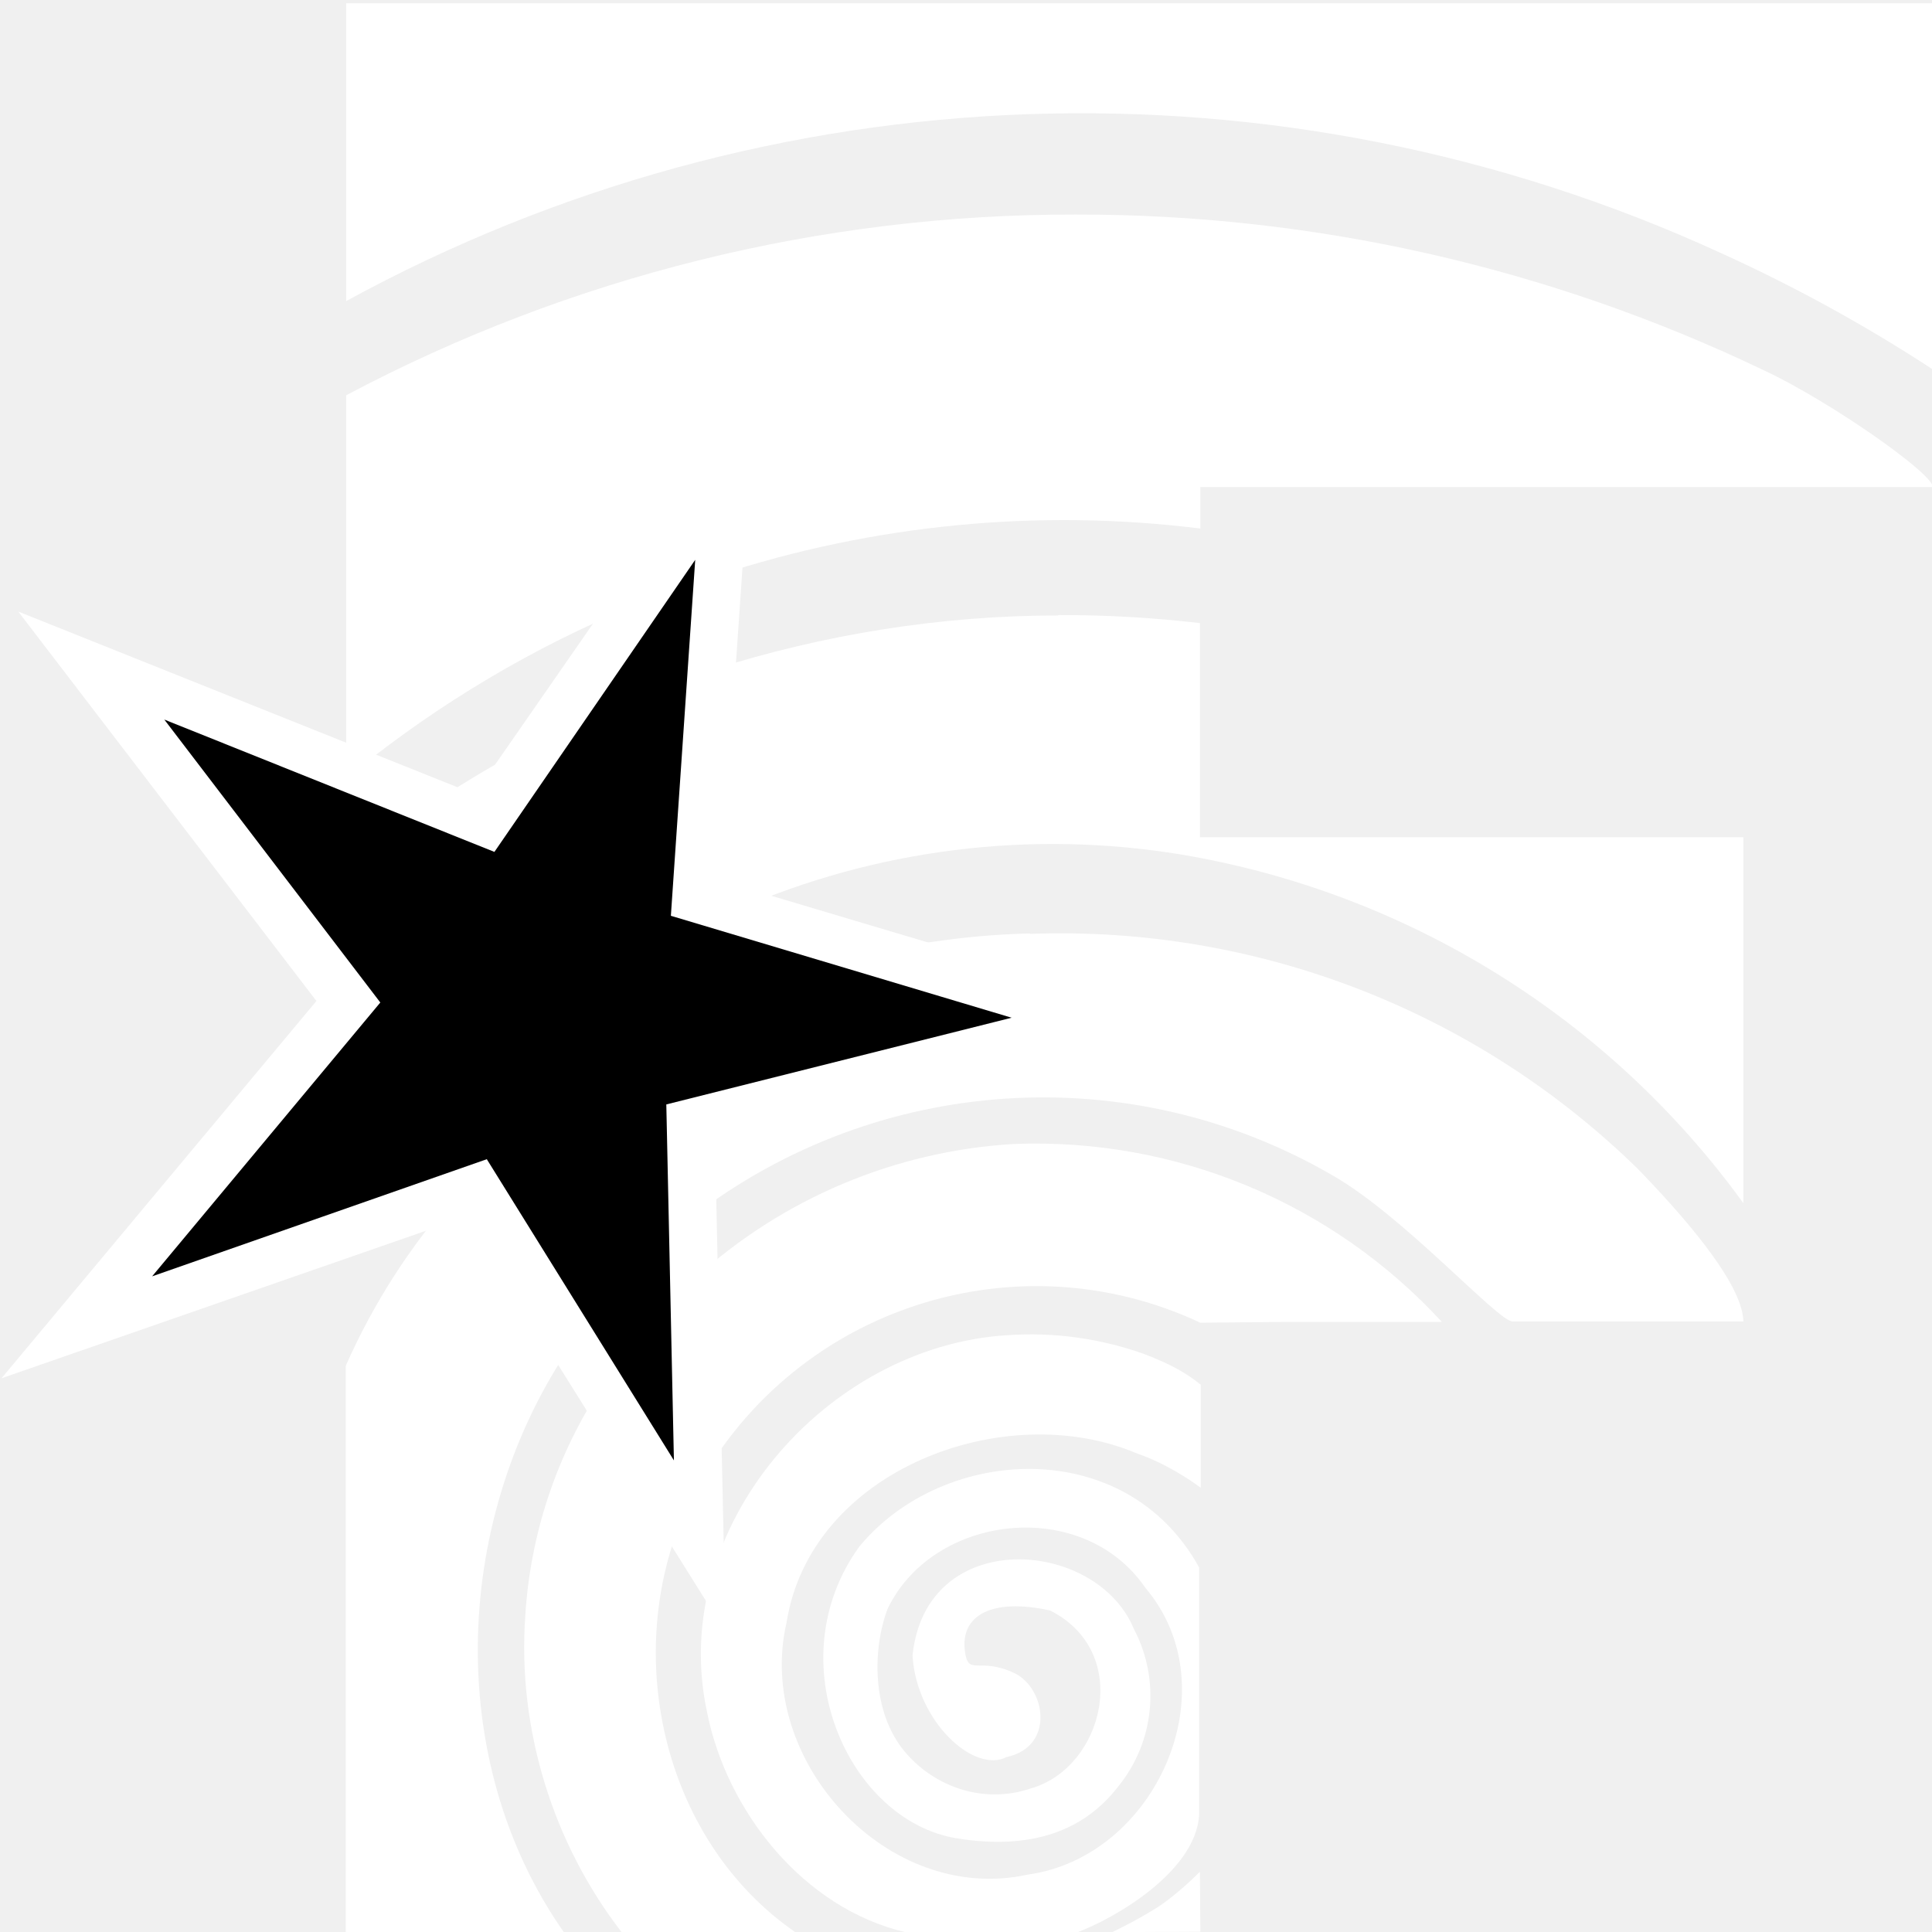
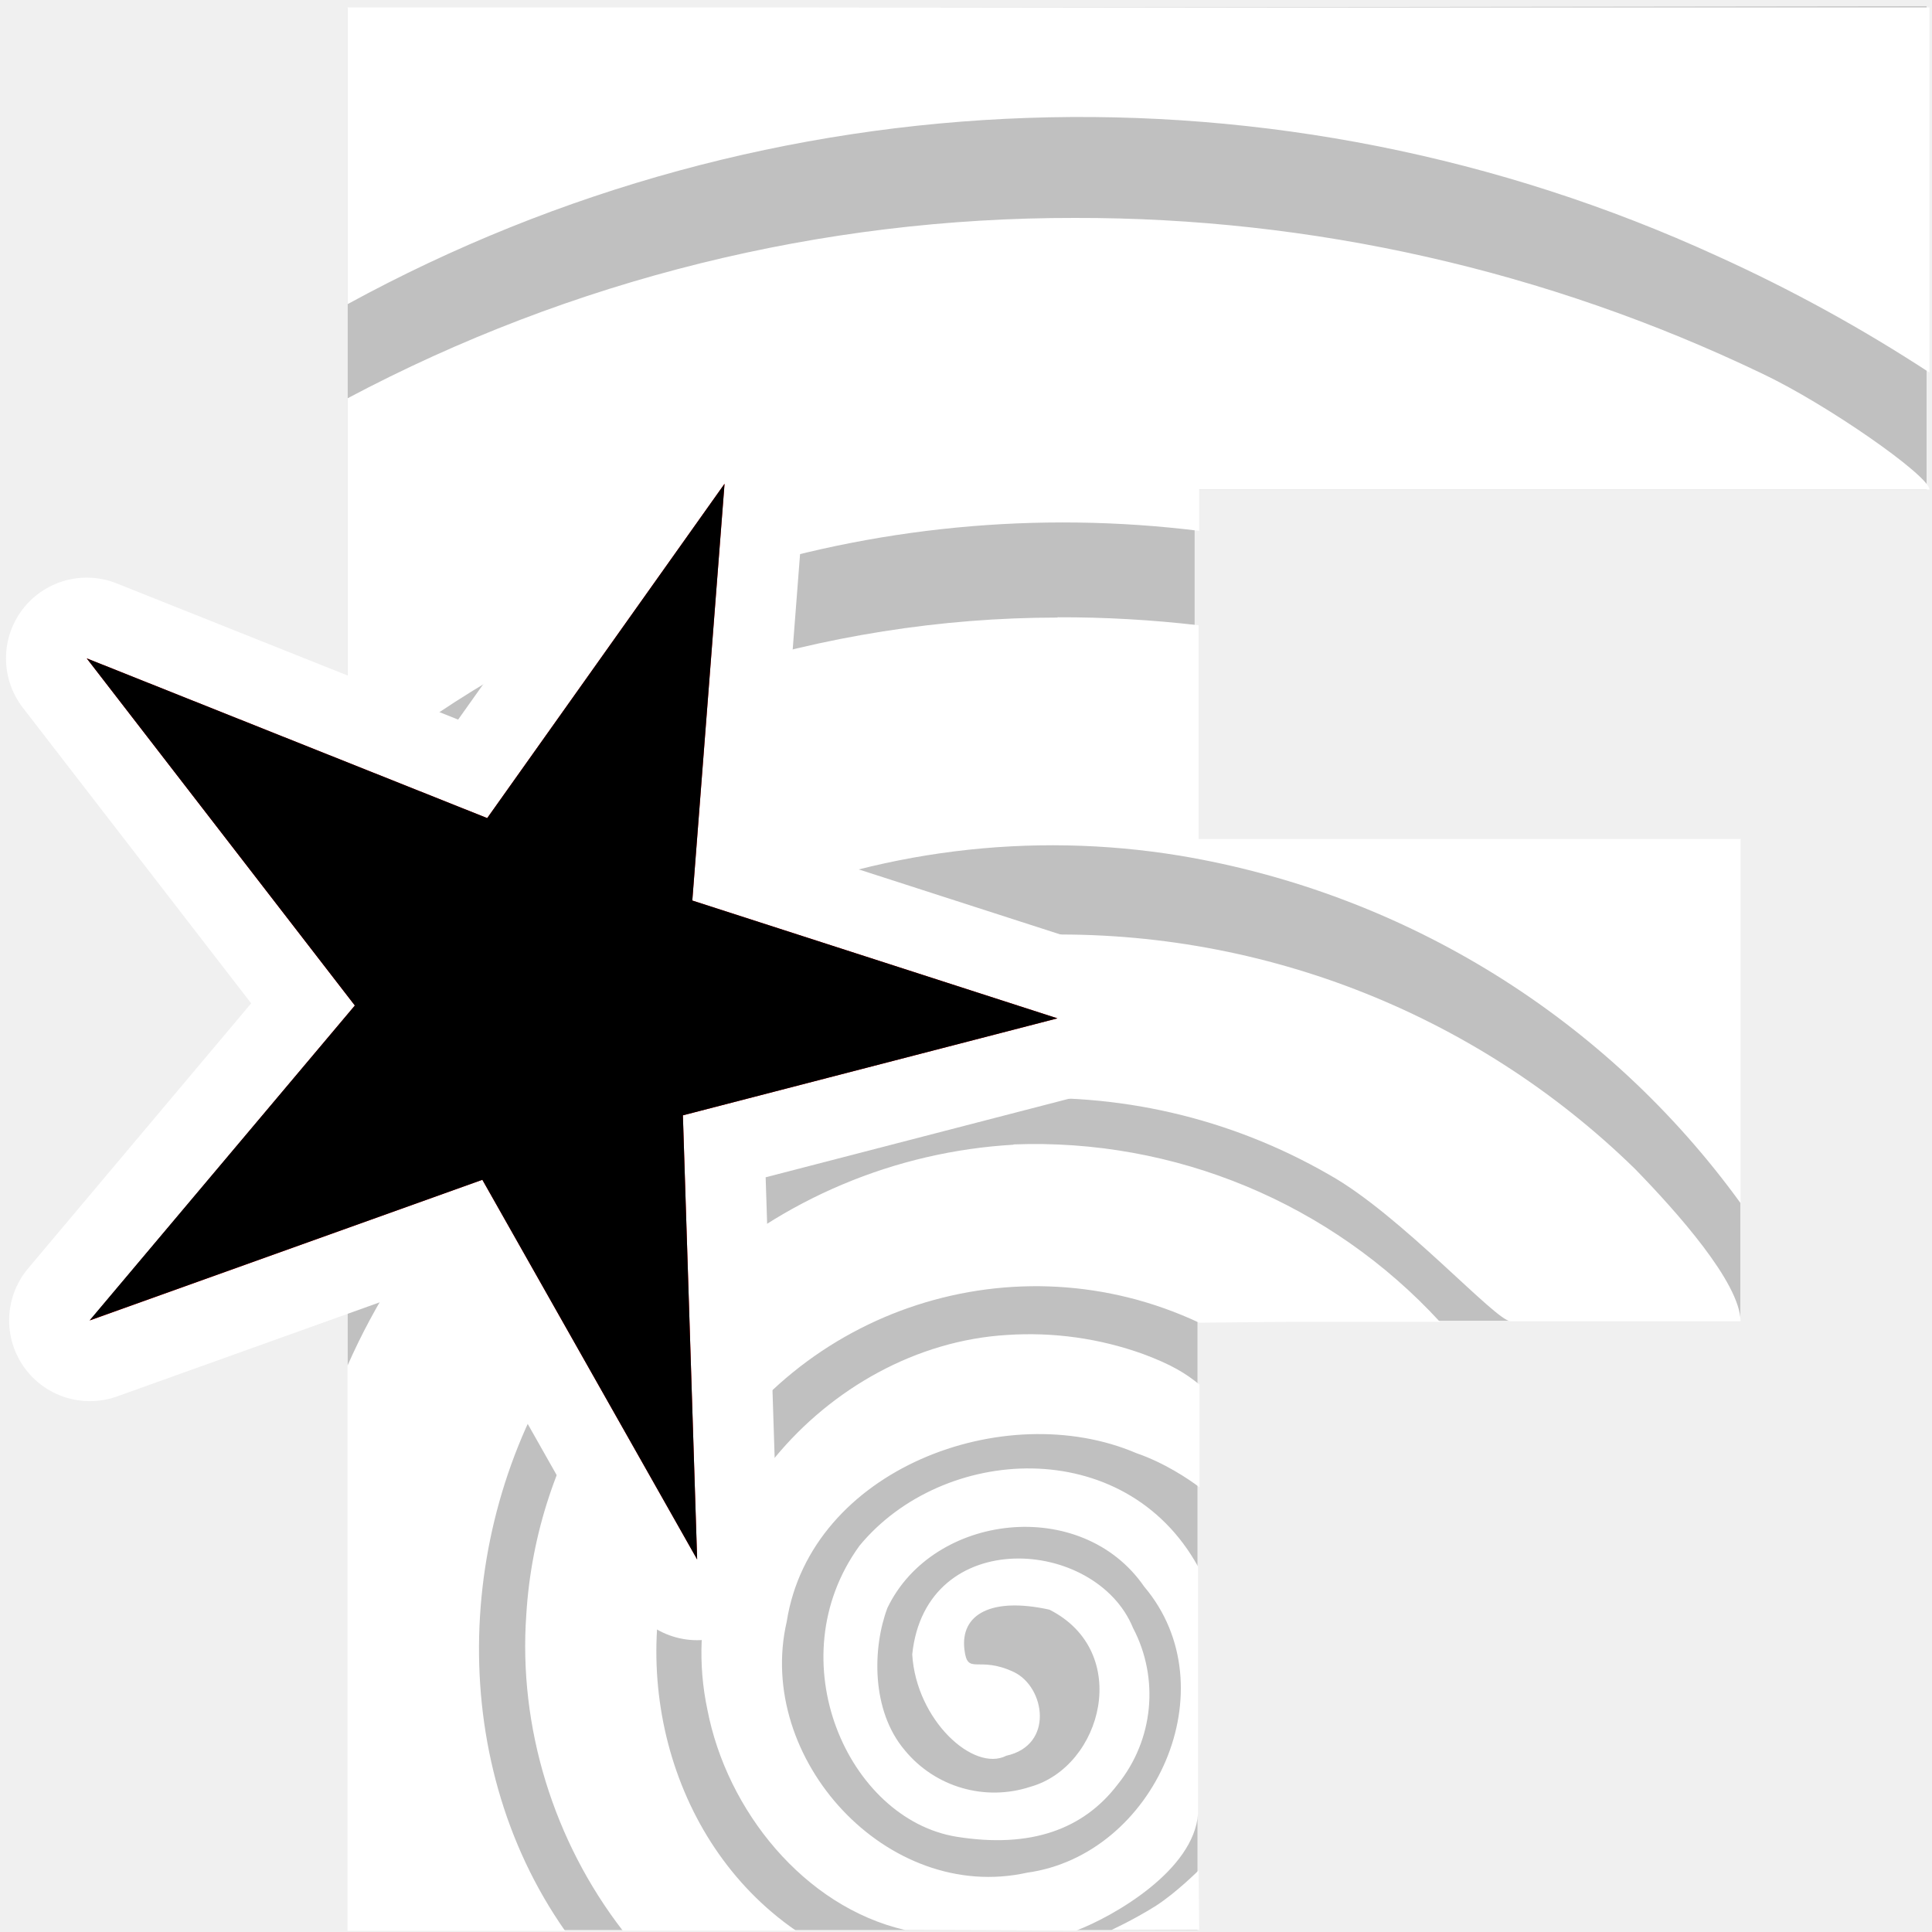
- <svg xmlns="http://www.w3.org/2000/svg" width="48" height="48" viewBox="0 0 12.7 12.7">
-   <path d="M4.7 3.38 3.23 5.45.75 4.46l1.66 2.15L.77 8.56l2.43-.87 1.33 2.35-.09-2.75 2.32-.6-2.26-.73Z" />
-   <path fill="#fff" d="M8.6.07v7.41a38.08 38.08 0 0 1 34.14-1.2c1.83.83 3.6 1.8 5.28 2.9V.08H8.6Zm18.12 5.26A38.54 38.54 0 0 0 8.6 9.82v9.26l.21.09c2.1-1.7 4.46-3.1 6.96-4.13l2.24-3.23-.17 2.48a27.61 27.61 0 0 1 11.98-1.16V12.1h18.2c-.01-.35-2.59-2.15-4.2-2.9a39.42 39.42 0 0 0-17.1-3.87Zm-.43 9.96c-2.91 0-5.83.47-8.6 1.35l-.4 5.67 1 .3a19.62 19.62 0 0 1 11.06-1.38 21.67 21.67 0 0 1 13.96 8.66V20.8h-13.5v-5.32a29.6 29.6 0 0 0-3.52-.2zm-12.82 3.08c-.94.47-1.84 1-2.71 1.58l1.26.5zm12.12 4.82c-1.28.03-2.56.19-3.82.46l5.6 1.69-10.2 2.56.04 2.32a14.3 14.3 0 0 1 15.86-1.04c1.78 1 4.14 3.65 4.51 3.65h5.73c-.01-.97-1.6-2.74-2.63-3.8A20.51 20.51 0 0 0 25.6 23.2Zm-17 1.68v.07l.04-.04-.03-.03Zm16.6 3.55a12.9 12.9 0 0 0-7.94 3.35l.11 5.11a9.6 9.6 0 0 1 12.46-4.02l2.22-.02h3.78a13.72 13.72 0 0 0-10.63-4.42ZM11.8 29.5l-.47.17a16.36 16.36 0 0 0-2.74 4.26v14.09h5.43c-3.04-4.33-2.75-10.38.2-14.65Zm-2.8.98-.41.14v.53zm16.03 2.69c-4.5.27-8.44 4.77-7.47 9.34.49 2.5 2.41 4.9 4.93 5.49l4.26.01c.94-.35 2.94-1.5 3.04-2.91v-6.16c-1.83-3.32-6.37-3.03-8.44-.52-2.06 2.84-.28 6.81 2.42 7.25 1.86.3 3.17-.19 4.02-1.3a3.57 3.57 0 0 0 .38-3.9c-.93-2.26-5.17-2.57-5.5.66.1 1.64 1.53 2.94 2.34 2.52 1.2-.26.97-1.7.2-2.08-.9-.43-1.16.1-1.24-.56-.11-.88.67-1.32 2.12-1 2.07 1.05 1.32 3.91-.48 4.42-1.18.4-2.4-.04-3.13-.91-.84-1-.8-2.57-.43-3.55 1.13-2.36 4.84-2.8 6.4-.53 2.14 2.52.26 6.69-2.91 7.13-3.5.77-6.79-2.85-6-6.26.6-3.8 5.43-5.6 8.71-4.2.7.24 1.31.65 1.58.85V34.4c-.35-.28-.7-.49-1.4-.76a8.37 8.37 0 0 0-3.4-.47zm-10.11 1.32a11.63 11.63 0 0 0-1.87 5.65c-.2 2.8.68 5.65 2.4 7.87h4.32c-3.25-2.24-4.3-6.75-2.82-10.3zM29.81 46.5s-.56.57-1.08.9c-.56.35-1.1.6-1.1.6l2.19-.01-.01-1.5z" color="#000" font-family="'Gill Sans Ultra Bold'" font-size="44.68" font-weight="400" letter-spacing="0" overflow="visible" paint-order="markers stroke fill" style="line-height:1.25;-inkscape-font-specification:&quot;Gill Sans Ultra Bold, Normal&quot;;font-variant-ligatures:normal;font-variant-position:normal;font-variant-caps:normal;font-variant-numeric:normal;font-variant-alternates:normal;font-variant-east-asian:normal;font-feature-settings:normal;font-variation-settings:normal;text-indent:0;text-align:start;text-decoration-line:none;text-decoration-style:solid;text-decoration-color:#000;text-transform:none;text-orientation:mixed;white-space:normal;shape-padding:0;shape-margin:0;inline-size:0;isolation:auto;mix-blend-mode:normal;solid-color:#000;solid-opacity:1" transform="scale(.2646)" word-spacing="0" />
-   <path fill="#fff" fill-rule="evenodd" d="M4.96 2.57 3.12 5.22l-3-1.2 1.96 2.56L.01 9.06 3.06 8l1.71 2.73L4.7 7.5l3.13-.78-.54-.17-2.55-.76Zm-.39 1.11-.16 2.34 2.24.67-2.27.57.05 2.34L3.2 7.62 1 8.39l1.5-1.8-1.42-1.86 2.17.87Z" color="#000" font-family="sans-serif" font-weight="400" overflow="visible" style="line-height:normal;font-variant-ligatures:normal;font-variant-position:normal;font-variant-caps:normal;font-variant-numeric:normal;font-variant-alternates:normal;font-variant-east-asian:normal;font-feature-settings:normal;font-variation-settings:normal;text-indent:0;text-align:start;text-decoration-line:none;text-decoration-style:solid;text-decoration-color:#000;text-transform:none;text-orientation:mixed;white-space:normal;shape-padding:0;shape-margin:0;inline-size:0;isolation:auto;mix-blend-mode:normal;solid-color:#000;solid-opacity:1" />
+ <svg xmlns="http://www.w3.org/2000/svg" width="256" height="256" viewBox="0 0 67.73 67.73">
+   <path d="M12.19.29v67.37h29.79V46.3h19.03V29.4H41.88V17.16h25.66V.22Z" opacity=".2" />
+   <path fill="#fff" d="M12.19.24v10.42a53.57 53.57 0 0 1 48.02-1.68 55.17 55.17 0 0 1 7.43 4.08V.26H12.2Zm25.49 7.4a54.21 54.21 0 0 0-25.49 6.32v13.02l.3.13a39.56 39.56 0 0 1 9.79-5.81l3.15-4.54-.24 3.48a38.84 38.84 0 0 1 16.85-1.63v-1.45h25.6c-.01-.49-3.64-3.02-5.9-4.08a55.45 55.45 0 0 0-24.06-5.44Zm-.6 14.01c-4.1 0-8.2.66-12.1 1.9l-.57 7.98 1.41.42A27.6 27.6 0 0 1 41.38 30a30.48 30.48 0 0 1 19.64 12.18V29.4h-19v-7.48a41.64 41.64 0 0 0-4.95-.28zm-18.04 4.33c-1.32.66-2.59 1.41-3.81 2.23l1.77.7zm17.05 6.78c-1.8.05-3.6.27-5.37.65l7.87 2.38-14.34 3.6.05 3.26a20.12 20.12 0 0 1 22.31-1.46c2.5 1.4 5.83 5.13 6.35 5.13h8.06c-.02-1.36-2.25-3.85-3.7-5.34a28.85 28.85 0 0 0-21.22-8.2zm-23.91 2.37v.1l.05-.06-.04-.04zm23.35 5a18.15 18.15 0 0 0-11.17 4.7l.15 7.2a13.5 13.5 0 0 1 17.53-5.66l3.12-.03h5.32a19.3 19.3 0 0 0-14.95-6.22zm-18.84 1.51-.66.24a23.01 23.01 0 0 0-3.85 6v19.81h7.63c-4.27-6.09-3.86-14.6.29-20.6zm-3.94 1.38-.57.2v.74zM35.3 46.8c-6.33.38-11.87 6.71-10.5 13.14.68 3.52 3.38 6.9 6.93 7.72l6 .02c1.31-.5 4.13-2.11 4.27-4.1v-8.66c-2.58-4.67-8.96-4.26-11.87-.73-2.9 4-.4 9.58 3.4 10.2 2.62.42 4.46-.27 5.65-1.83a5.02 5.02 0 0 0 .54-5.49c-1.3-3.18-7.27-3.61-7.74.93.14 2.3 2.15 4.14 3.3 3.55 1.68-.37 1.36-2.4.27-2.93-1.26-.6-1.63.14-1.74-.79-.15-1.24.94-1.85 2.98-1.4 2.91 1.47 1.86 5.5-.67 6.21a4.06 4.06 0 0 1-4.4-1.28c-1.19-1.4-1.13-3.61-.61-4.99 1.59-3.32 6.8-3.94 9-.75 3.01 3.55.37 9.41-4.1 10.03-4.91 1.09-9.54-4-8.43-8.8.84-5.35 7.64-7.88 12.25-5.91.99.34 1.84.91 2.22 1.2v-3.6c-.49-.4-.98-.7-1.97-1.07a11.77 11.77 0 0 0-4.78-.67Zm-14.22 1.86a16.36 16.36 0 0 0-2.63 7.95c-.28 3.94.96 7.94 3.38 11.07h6.07c-4.57-3.15-6.05-9.5-3.96-14.5zm20.95 16.9s-.8.8-1.52 1.26c-.8.5-1.55.84-1.55.84l3.08-.01-.02-2.11z" color="#000" font-family="'Gill Sans Ultra Bold'" font-size="44.68" font-weight="400" letter-spacing="0" overflow="visible" paint-order="markers stroke fill" style="line-height:1.25;-inkscape-font-specification:&quot;Gill Sans Ultra Bold, Normal&quot;;font-variant-ligatures:normal;font-variant-position:normal;font-variant-caps:normal;font-variant-numeric:normal;font-variant-alternates:normal;font-variant-east-asian:normal;font-feature-settings:normal;font-variation-settings:normal;text-indent:0;text-align:start;text-decoration-line:none;text-decoration-style:solid;text-decoration-color:#000;text-transform:none;text-orientation:mixed;white-space:normal;shape-padding:0;shape-margin:0;inline-size:0;isolation:auto;mix-blend-mode:normal;solid-color:#000;solid-opacity:1" word-spacing="0" />
+   <path fill="red" stroke="#fff" stroke-linejoin="round" stroke-width="5.66" d="m25.4 16.96-8.32 11.72-14.04-5.6 9.4 12.17-9.29 11.04 13.76-4.93 7.53 13.31-.5-15.57 13.13-3.4-12.8-4.13z" paint-order="stroke fill markers" />
+   <path d="m25.4 16.96-8.32 11.72-14.04-5.6 9.4 12.17-9.3 11.04 13.77-4.93 7.53 13.31-.5-15.57 13.13-3.4-12.8-4.13Z" paint-order="stroke fill markers" />
</svg>
